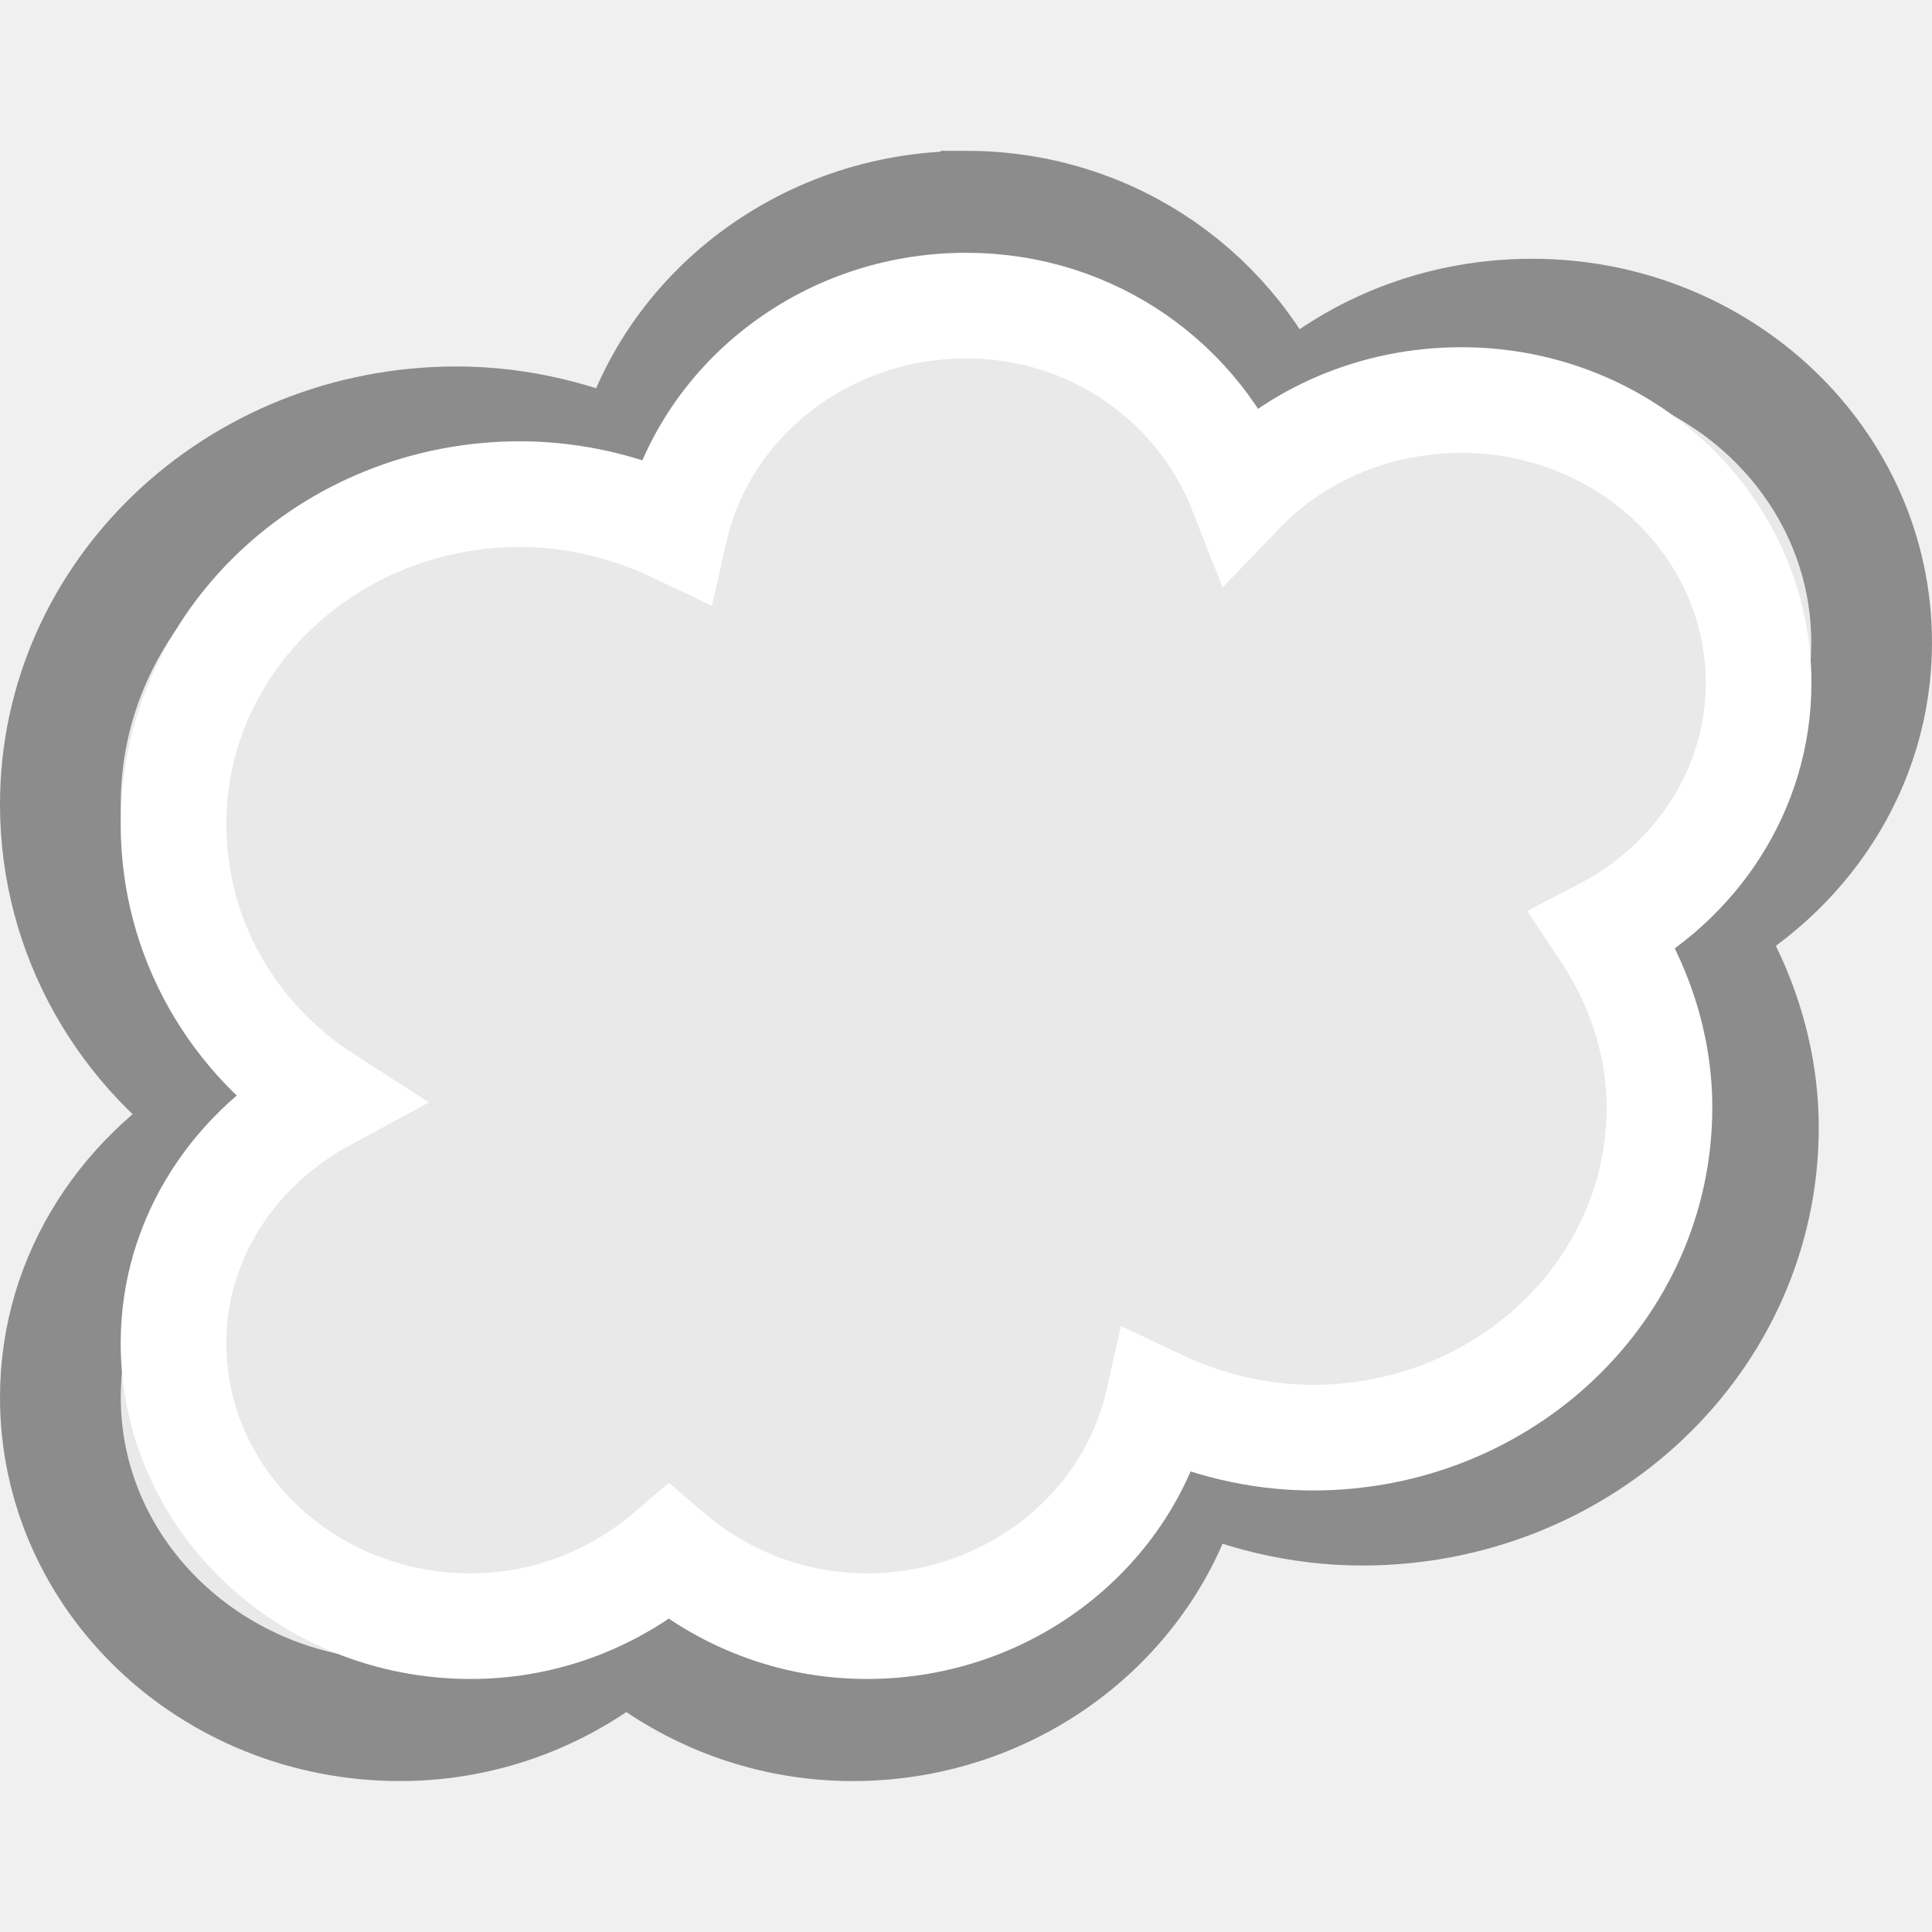
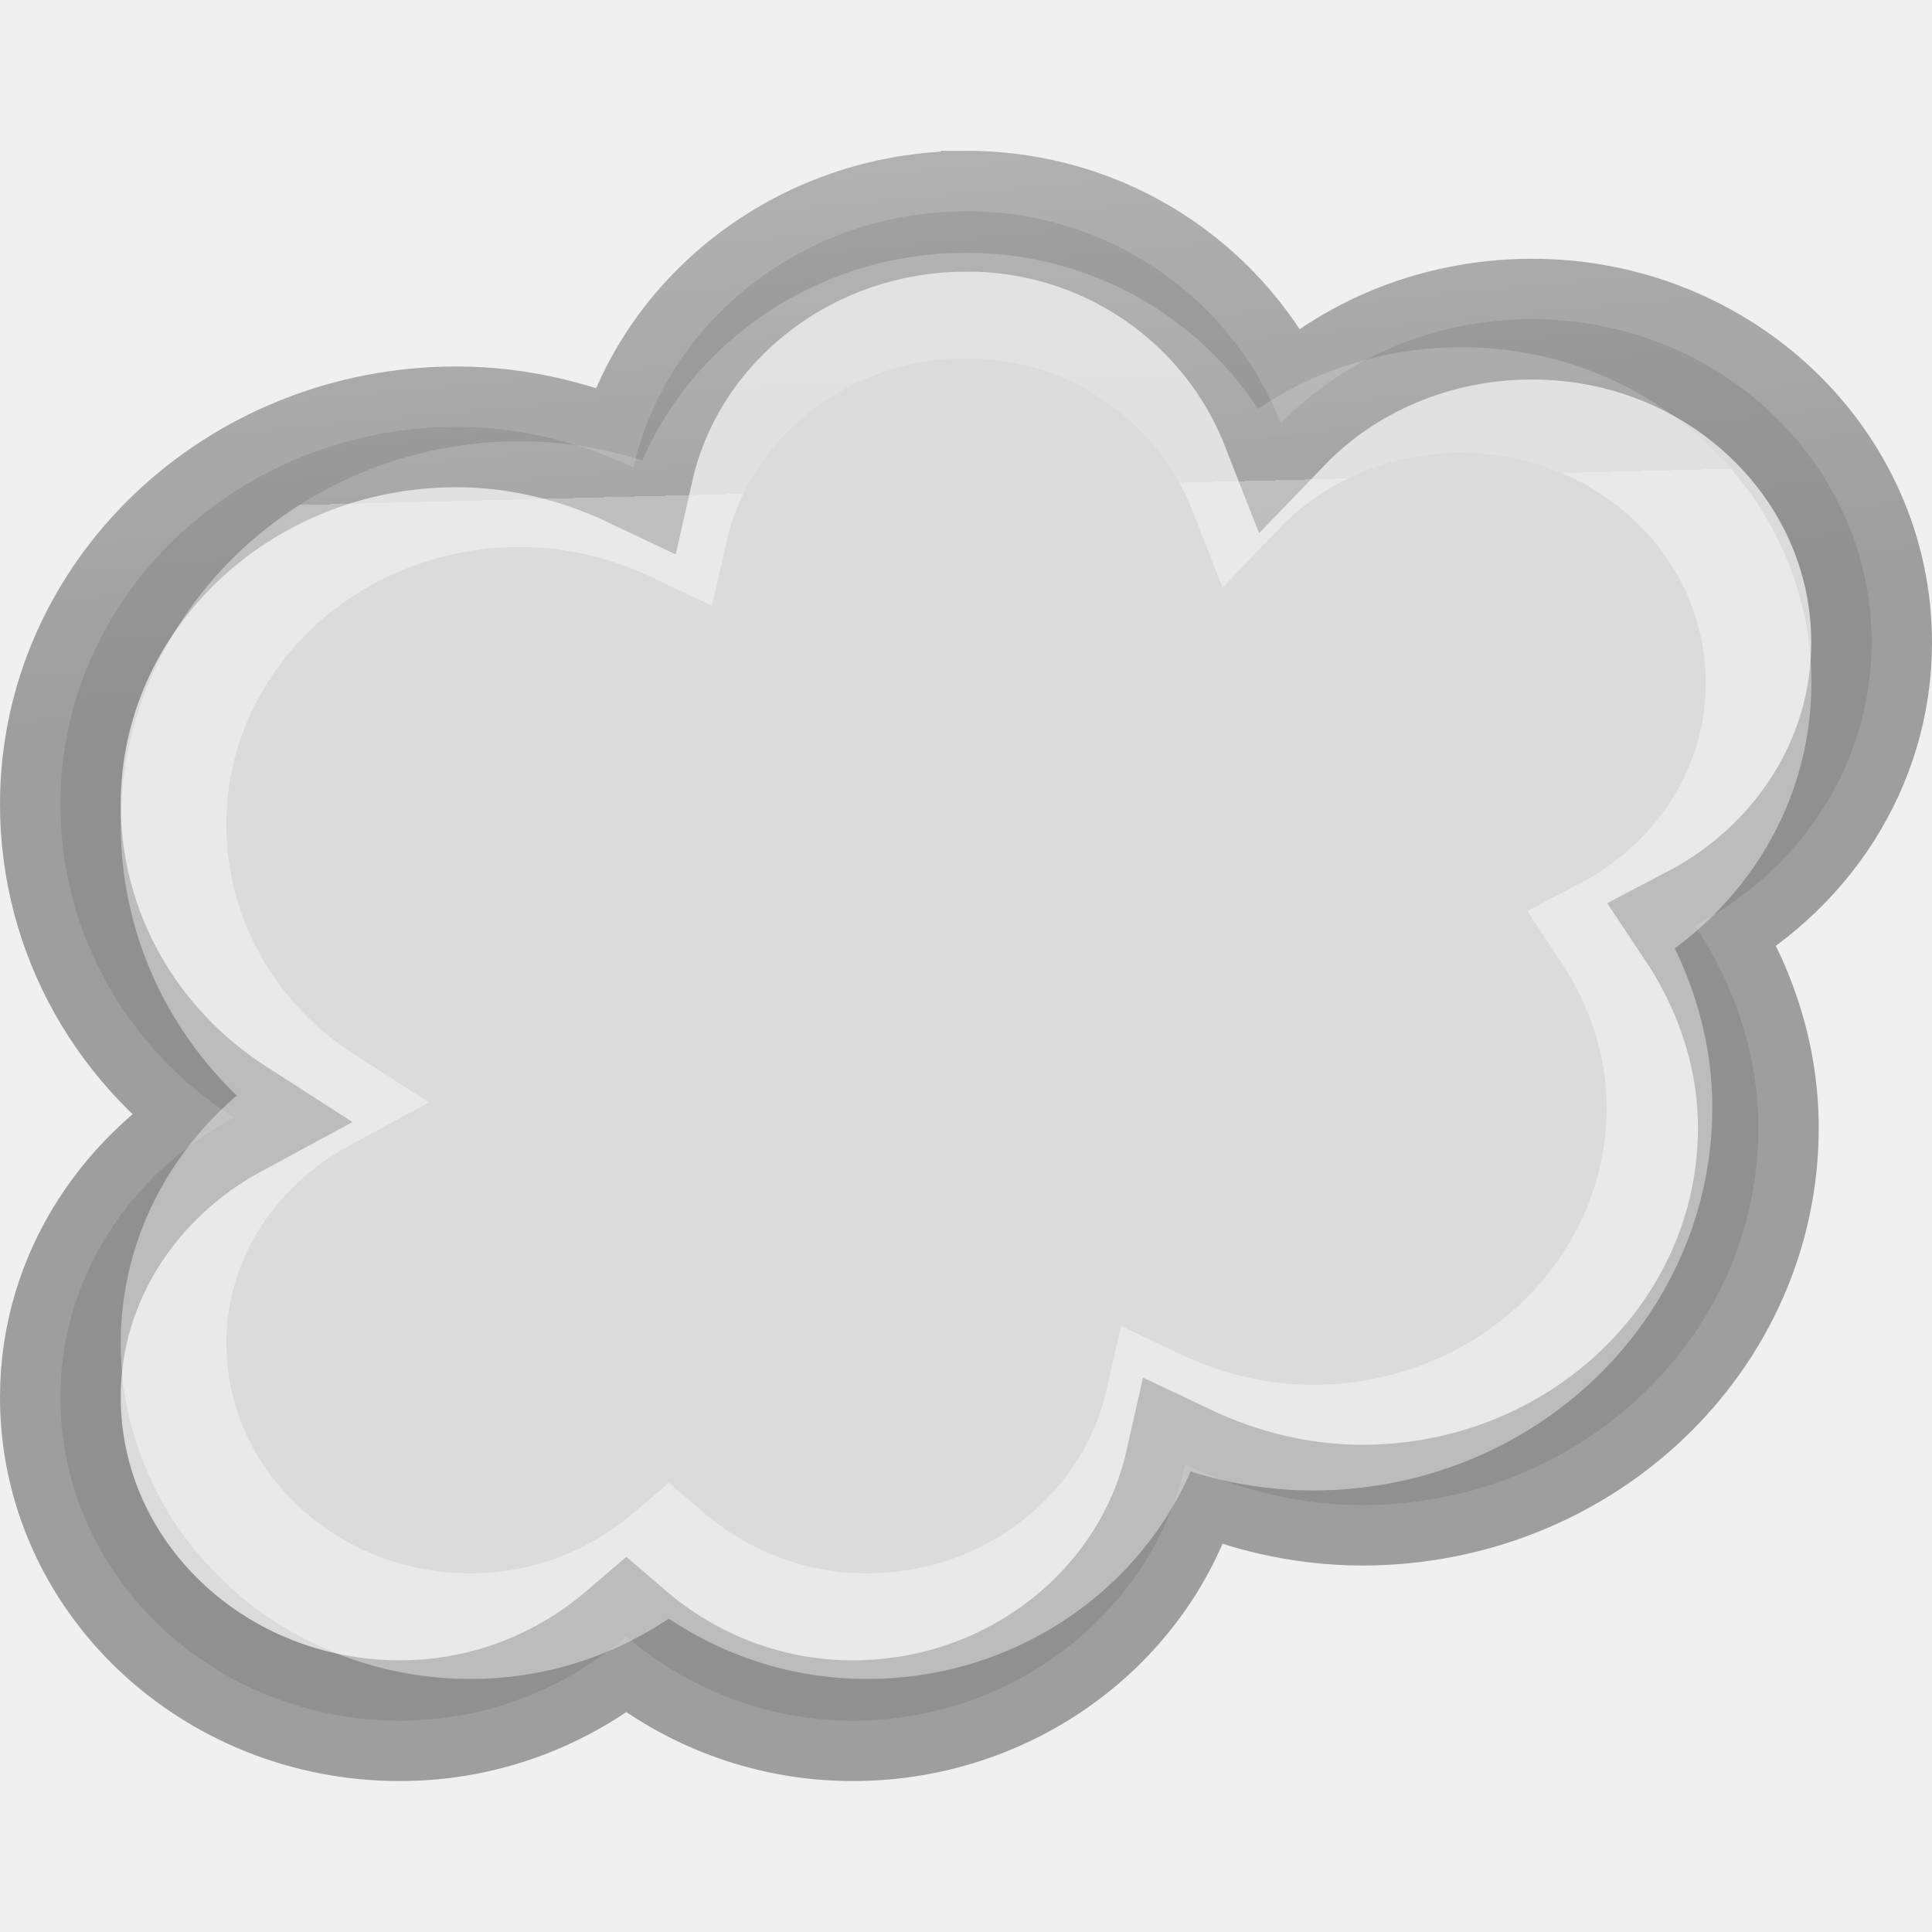
- <svg xmlns="http://www.w3.org/2000/svg" viewBox="0 0 16 16">/&gt;<path d="m8 1.75c-1.349 0-2.481.914-2.754 2.122-.439-.208-.941-.337-1.465-.337-1.812 0-3.281 1.399-3.281 3.125 0 1.079.563 2.034 1.436 2.595-.852.46-1.436 1.317-1.436 2.317 0 1.479 1.259 2.678 2.812 2.678.724 0 1.376-.27 1.875-.698.499.428 1.151.698 1.875.698 1.349 0 2.481-.914 2.754-2.122.439.208.941.337 1.465.337 1.812 0 3.281-1.399 3.281-3.125 0-.616-.204-1.191-.527-1.675.87-.455 1.465-1.331 1.465-2.344 0-1.479-1.259-2.678-2.812-2.678-.821 0-1.566.33-2.08.864-.399-1.017-1.4-1.758-2.607-1.758z" fill="#e9e9e9" stroke="#8c8c8c" />
-   <path d="m8 2.531c-1.181 0-2.171.8-2.41 1.856-.384-.182-.823-.295-1.282-.295-1.586 0-2.871 1.224-2.871 2.734 0 .944.492 1.779 1.256 2.271-.745.403-1.256 1.153-1.256 2.027 0 1.294 1.102 2.343 2.461 2.343.634 0 1.204-.236 1.641-.611.436.375 1.007.611 1.641.611 1.181 0 2.171-.8 2.41-1.856.384.182.823.295 1.282.295 1.586 0 2.871-1.224 2.871-2.734 0-.539-.179-1.042-.461-1.465.762-.398 1.282-1.165 1.282-2.051 0-1.294-1.102-2.343-2.461-2.343-.719 0-1.37.288-1.82.756-.349-.89-1.225-1.538-2.281-1.538z" fill="none" stroke="#fff" stroke-width=".875" />
+ <svg xmlns="http://www.w3.org/2000/svg" viewBox="0 0 16 16">
+   <linearGradient id="a" gradientTransform="matrix(.2432432 0 0 .3513513 2.162164 -.432428)" gradientUnits="userSpaceOnUse" x1="7.712" x2="7.881" y1="3.39" y2="13.017">
+     <stop offset="0" stop-color="#fff" />
+     <stop offset=".174" stop-color="#fff" stop-opacity=".235" />
+     <stop offset="1" stop-color="#fff" stop-opacity=".157" />
+     <stop offset="1" stop-color="#fff" stop-opacity=".392" />
+   </linearGradient>
+   <linearGradient id="b" gradientTransform="matrix(.2537859 0 0 .3050187 19.12898 -.685477)" gradientUnits="userSpaceOnUse" x1="6.373" x2="5.153" y1="15.797" y2="0">
+     <stop offset="0" stop-opacity=".34" />
+     <stop offset="1" stop-opacity=".247" />
+   </linearGradient>
+   <linearGradient id="c" gradientTransform="matrix(.2857136 0 0 .304197 -20.55204 -5.123327)" gradientUnits="userSpaceOnUse" x1="12.949" x2="15.525" y1=".068" y2="16">
+     <stop offset="0" stop-color="#f4f4f4" />
+     <stop offset="1" stop-color="#dbdbdb" />
+   </linearGradient>
+ /&amp;gt;<path d="m8 1.75c-1.349 0-2.481.914-2.754 2.122-.439-.208-.941-.337-1.465-.337-1.812 0-3.281 1.399-3.281 3.125 0 1.079.563 2.034 1.436 2.595-.852.46-1.436 1.317-1.436 2.317 0 1.479 1.259 2.678 2.812 2.678.724 0 1.376-.27 1.875-.698.499.428 1.151.698 1.875.698 1.349 0 2.481-.914 2.754-2.122.439.208.941.337 1.465.337 1.812 0 3.281-1.399 3.281-3.125 0-.616-.204-1.191-.527-1.675.87-.455 1.465-1.331 1.465-2.344 0-1.479-1.259-2.678-2.812-2.678-.821 0-1.566.33-2.08.864-.399-1.017-1.4-1.758-2.607-1.758z" fill="url(#c)" stroke="url(#b)" />
+   <path d="m8 2.531c-1.181 0-2.171.8-2.41 1.856-.384-.182-.823-.295-1.282-.295-1.586 0-2.871 1.224-2.871 2.734 0 .944.492 1.779 1.256 2.271-.745.403-1.256 1.153-1.256 2.027 0 1.294 1.102 2.343 2.461 2.343.634 0 1.204-.236 1.641-.611.436.375 1.007.611 1.641.611 1.181 0 2.171-.8 2.41-1.856.384.182.823.295 1.282.295 1.586 0 2.871-1.224 2.871-2.734 0-.539-.179-1.042-.461-1.465.762-.398 1.282-1.165 1.282-2.051 0-1.294-1.102-2.343-2.461-2.343-.719 0-1.37.288-1.82.756-.349-.89-1.225-1.538-2.281-1.538z" fill="none" stroke="url(#a)" stroke-width=".875" />
</svg>
